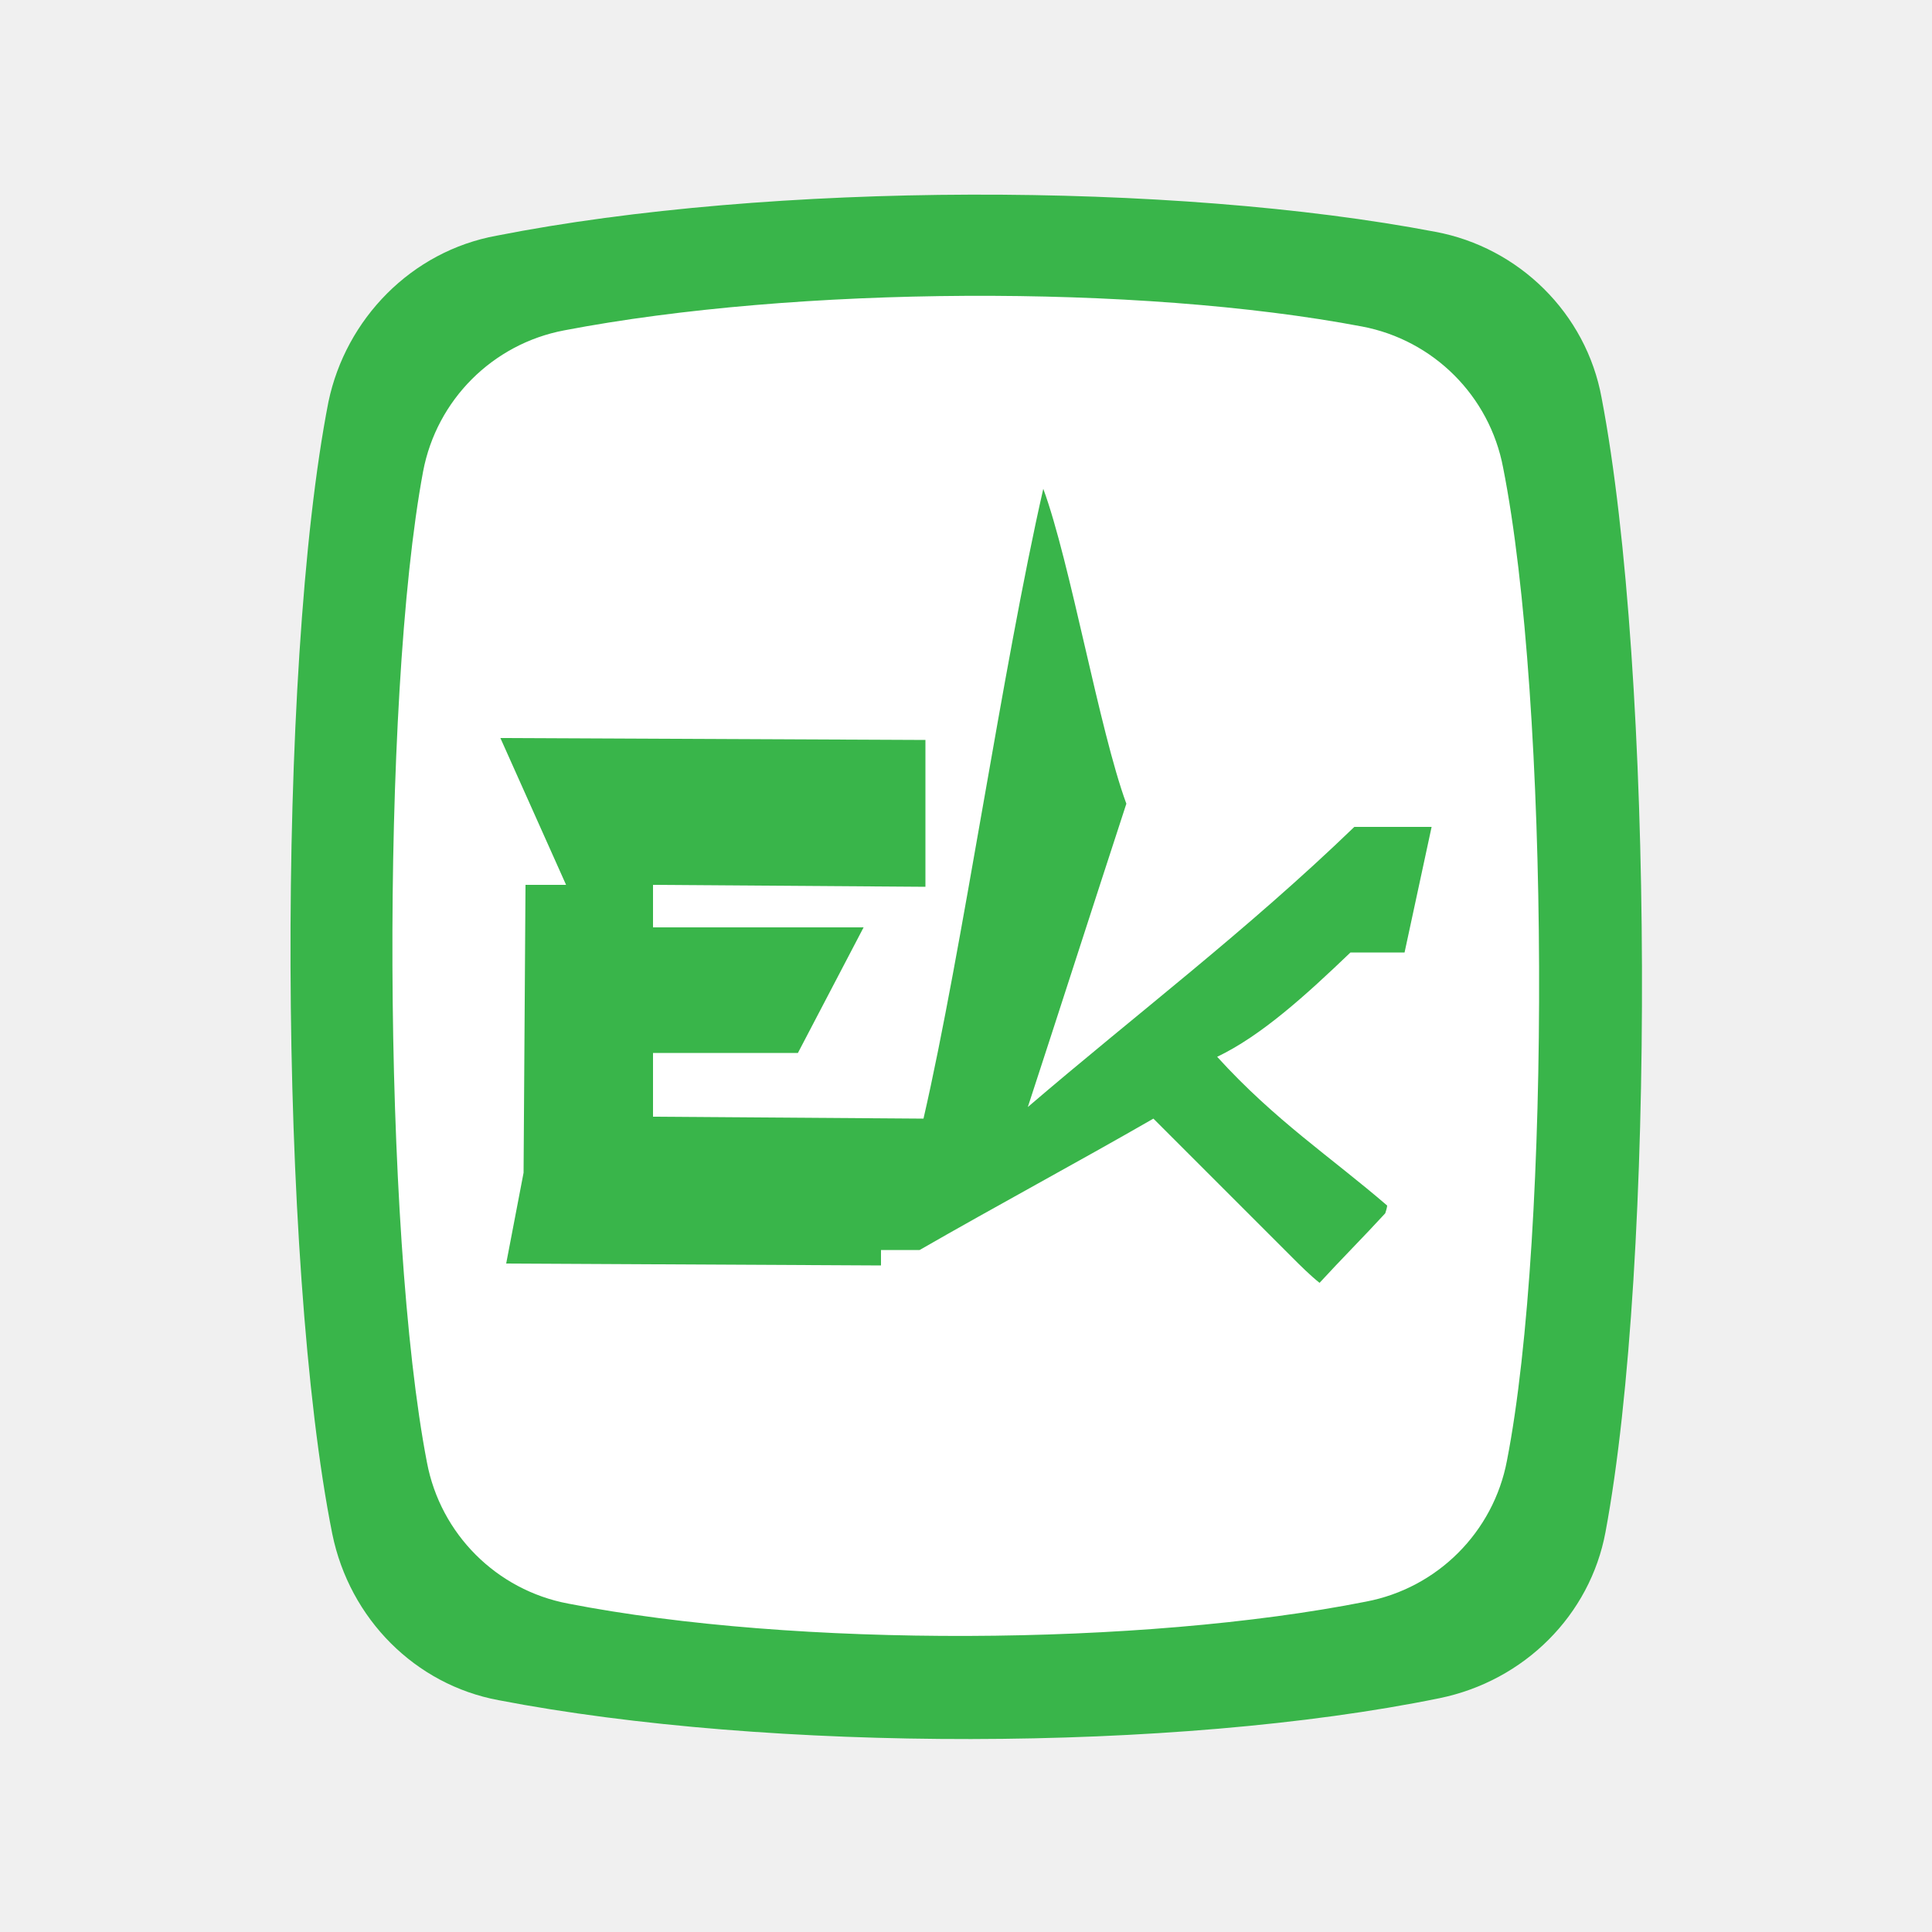
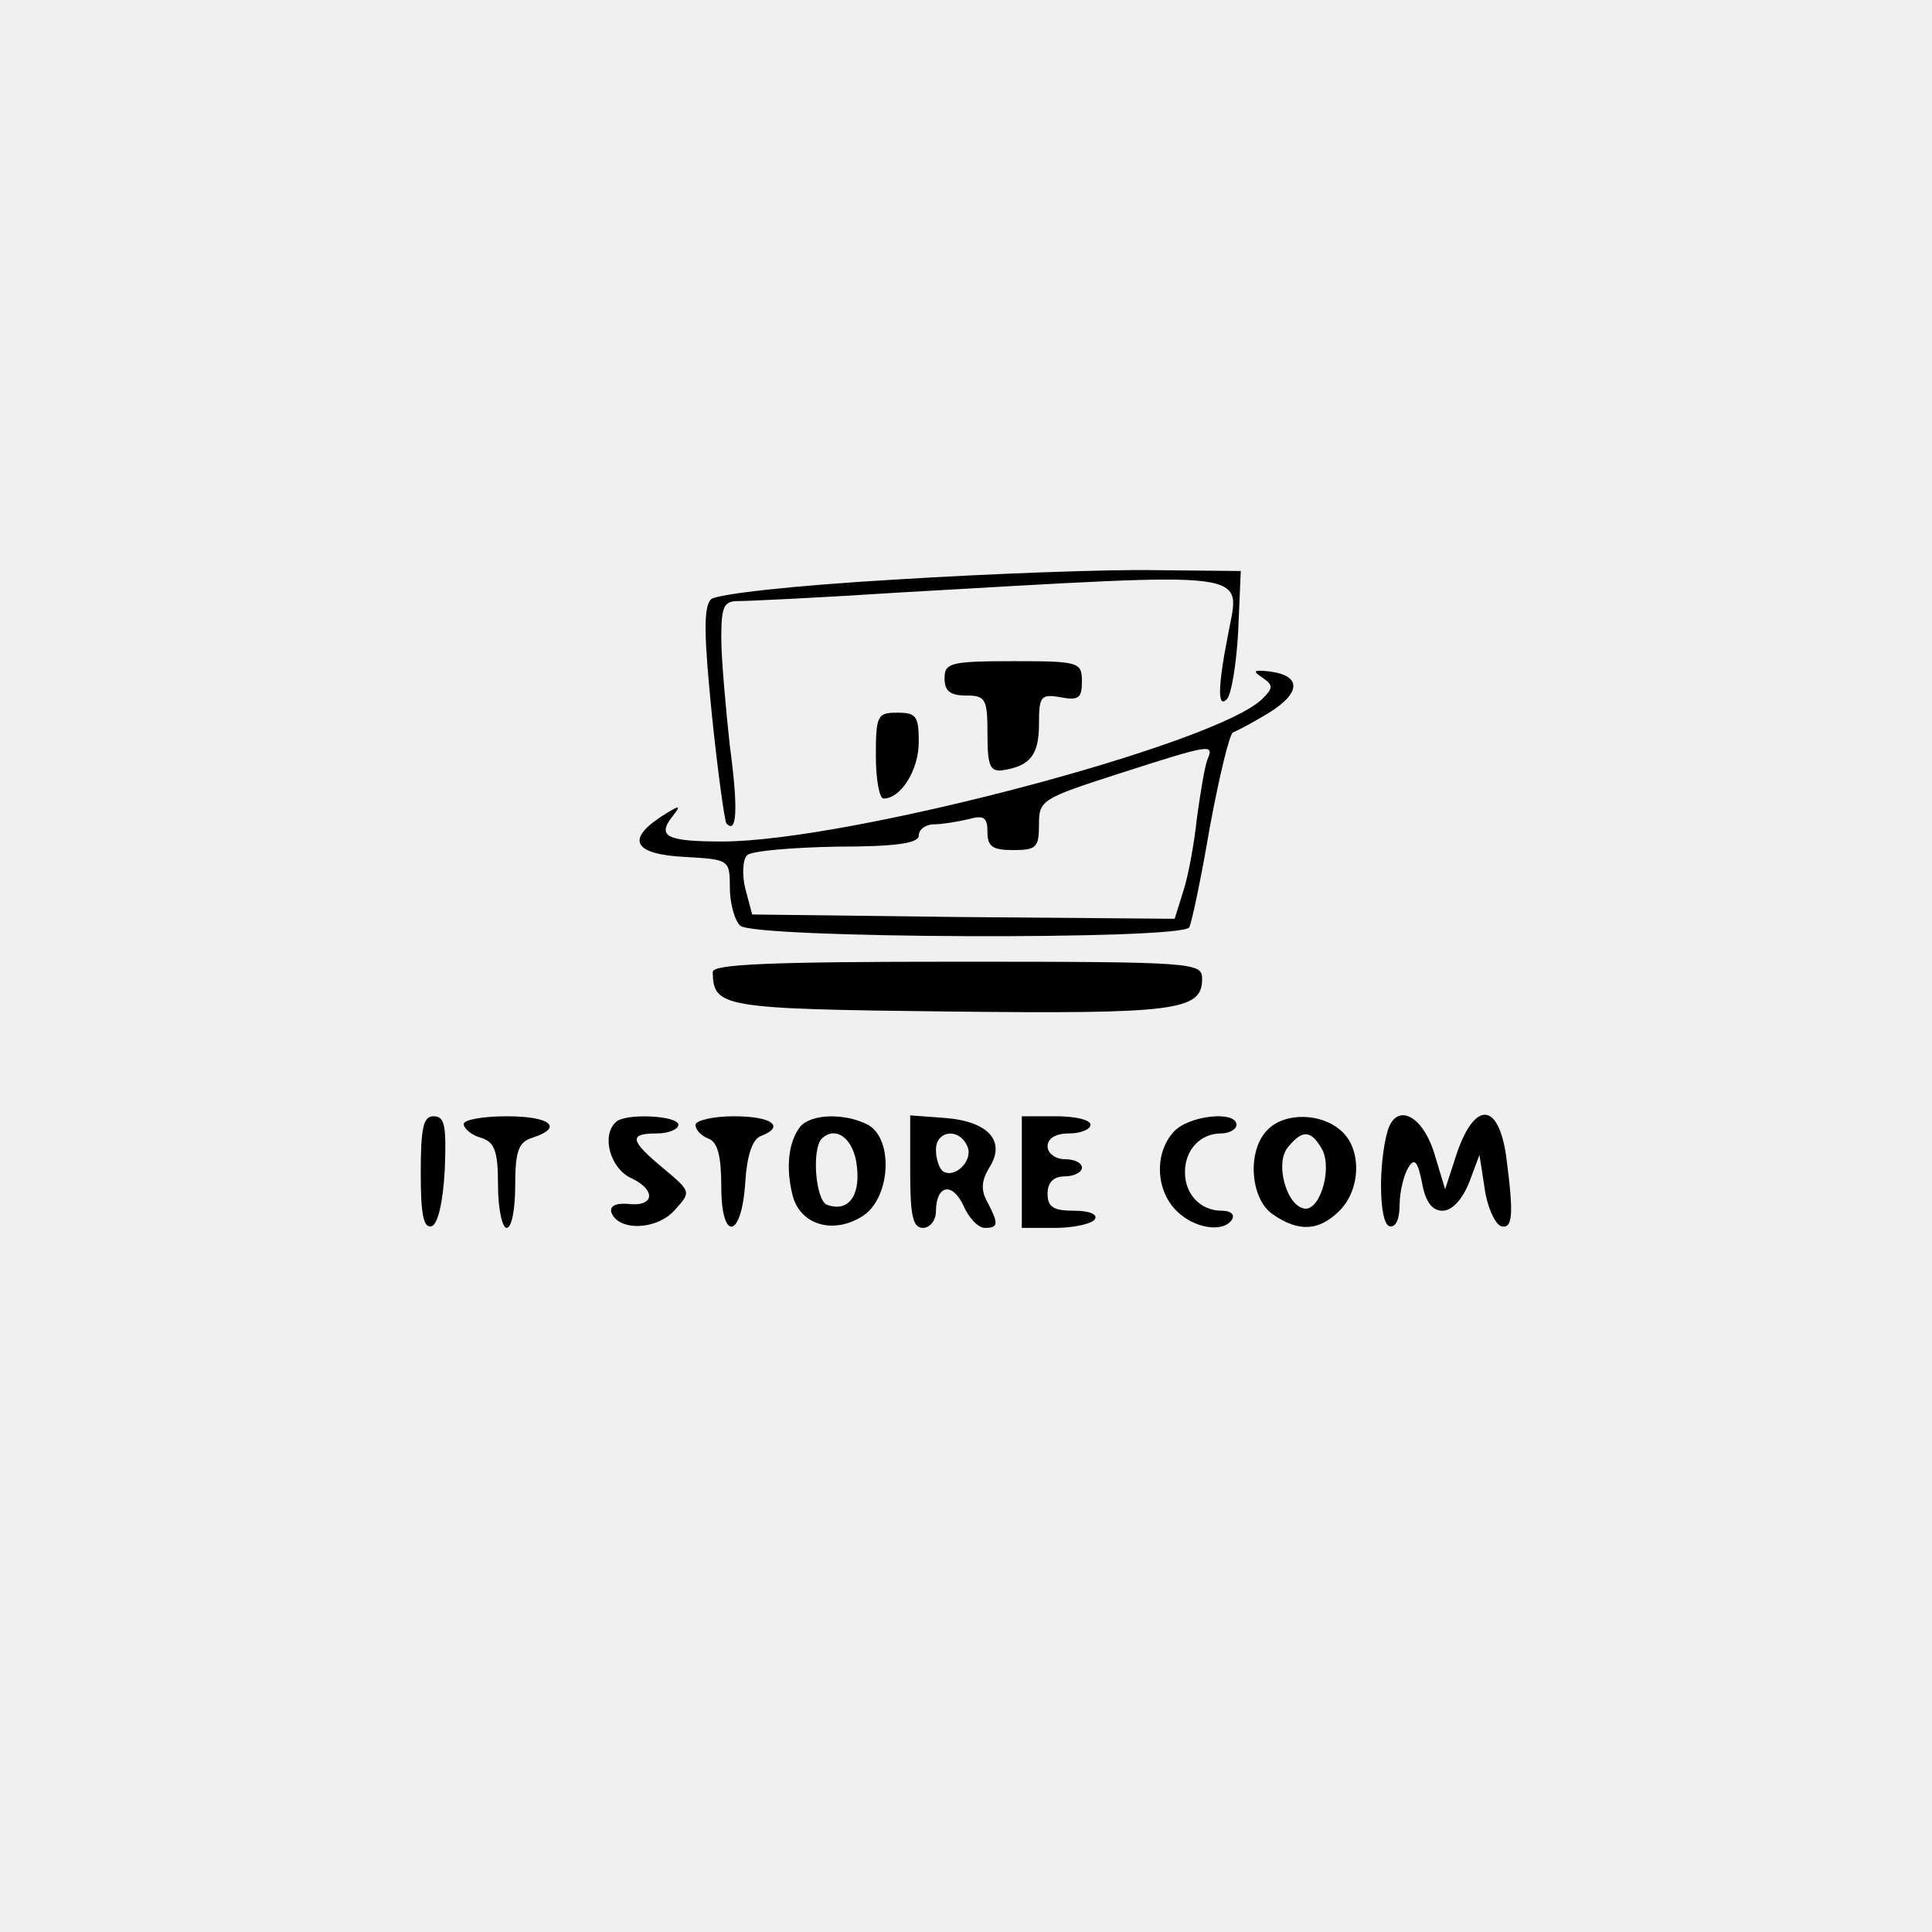
- <svg xmlns="http://www.w3.org/2000/svg" version="1.1" id="Layer_1" x="0px" y="0px" viewBox="0 0 100 100" style="enable-background:new 0 0 100 100;" xml:space="preserve">
-   <style type="text/css">
- 	.st0{opacity:0.85;}
- 	.st1{fill:#CCCCCC;}
- 	.st2{fill:#39B54A;}
- 	.st3{fill:none;}
- 	.st4{clip-path:url(#SVGID_2_);}
- 	.st5{clip-path:url(#SVGID_4_);}
- 	.st6{fill:#00FF00;}
- 	.st7{fill:#FFFFFF;}
- 	.st8{fill:#42B549;}
- 	.st9{opacity:0.5;fill:#CCCCCC;}
- 	.st10{fill:none;stroke:#CCCCCC;stroke-miterlimit:10;}
- </style>
-   <g>
-     <polygon class="st7" points="24.7,14.7 19.6,22 17.4,54.6 20.7,80.5 24.5,85.1 67.4,86.5 78.5,81.4 82.2,56.3 81.9,39.6 78,17.2    73.1,13.7  " />
-     <path class="st2" d="M72.7,49.3l1.4-6.5c-1.4,0-2.7,0-4,0c-5.6,5.4-11.3,9.7-16.9,14.5c1.7-5.2,3.4-10.5,5.1-15.7   c-1.4-3.8-2.9-12.5-4.3-16.3c0,0,0,0,0,0c-2.1,9.2-4.2,23.9-6.2,32.6l-14-0.1l0-3.3l7.5,0l3.4-6.5l-10.9,0l0-2.2l14.1,0.1l0-7.6   l-22-0.1l3.4,7.6l-2.1,0l-0.1,14.9l-0.9,4.7l19.4,0.1l0-0.8l2,0c4-2.3,8.1-4.5,12.1-6.8c2.4,2.4,4.8,4.8,7.2,7.2   c0.4,0.4,0.9,0.9,1.4,1.3c1.1-1.2,2.3-2.4,3.4-3.6c0,0,0.1-0.3,0.1-0.4C68.9,59.9,66,58,63,54.7c0,0,0,0,0,0   c2.3-1.1,4.6-3.2,6.9-5.4C71.3,49.3,71.3,49.3,72.7,49.3z" />
-     <path class="st2" d="M82.9,20.6c-0.8-4.4-4.3-7.8-8.6-8.6c-13.6-2.6-34.4-2.6-48.6,0.2c-4.4,0.8-7.8,4.3-8.7,8.6   c-2.7,13.8-2.6,44.6,0.2,58.6c0.9,4.4,4.3,7.8,8.6,8.6c14,2.7,35,2.7,48.7-0.1c4.4-0.9,7.8-4.3,8.6-8.6   C85.7,65.4,85.6,34.7,82.9,20.6z M78,75.6c-0.7,3.7-3.6,6.6-7.3,7.3c-11.6,2.3-29.5,2.4-41.3,0.1c-3.7-0.7-6.6-3.6-7.3-7.3   c-2.3-11.9-2.4-39.5-0.2-51.3c0.7-3.7,3.6-6.6,7.3-7.3c12-2.3,29.7-2.4,41.3-0.2c3.7,0.7,6.6,3.6,7.3,7.3   C80.2,36.3,80.3,63.8,78,75.6z" />
+ <svg xmlns="http://www.w3.org/2000/svg" version="1.0" width="225pt" height="225pt" viewBox="0 0 225 225" preserveAspectRatio="xMidYMid meet">
+   <g transform="translate(0,225) scale(0.1,-0.1)" fill="#000000" stroke="none">
+     <path d="M1042 1575 c-120 -7 -208 -17 -214 -23 -9 -9 -8 -44 1 -134 7 -68 15 -125 17 -127 12 -13 14 16 4 90 -5 46 -10 103 -10 126 0 37 3 43 20 43 12 0 96 4 188 10 422 24 396 27 382 -50 -12 -61 -12 -86 -1 -74 5 5 11 41 13 79 l3 70 -100 1 c-55 1 -191 -4 -303 -11z" />
+     <path d="M1100 1460 c0 -15 7 -20 25 -20 23 0 25 -4 25 -45 0 -37 3 -44 18 -42 32 5 42 18 42 54 0 32 2 35 25 31 21 -4 25 -1 25 18 0 23 -3 24 -80 24 -73 0 -80 -2 -80 -20z" />
+     <path d="M1470 1461 c13 -9 13 -12 0 -25 -54 -53 -483 -166 -629 -166 -65 0 -76 6 -58 29 11 14 9 14 -13 0 -41 -27 -32 -44 28 -47 51 -3 52 -3 52 -36 0 -17 5 -37 12 -44 15 -15 514 -17 523 -2 3 6 14 58 24 117 11 59 23 109 27 110 5 2 24 12 42 23 37 23 38 43 1 48 -19 2 -21 1 -9 -7z m-64 -96 c-3 -8 -8 -38 -12 -67 -3 -29 -10 -68 -16 -86 l-10 -32 -246 2 -246 3 -8 30 c-4 16 -3 34 2 39 5 5 52 9 104 10 70 0 96 4 96 13 0 7 8 13 18 13 9 0 27 3 40 6 18 5 22 2 22 -15 0 -17 6 -21 30 -21 27 0 30 3 30 30 0 28 3 30 93 59 109 35 111 35 103 16z" />
+     <path d="M1020 1370 c0 -27 4 -50 9 -50 20 0 41 33 41 66 0 30 -3 34 -25 34 -23 0 -25 -3 -25 -50z" />
+     <path d="M830 1118 c1 -41 9 -43 274 -46 266 -3 296 1 296 38 0 19 -8 20 -285 20 -221 0 -285 -3 -285 -12z" />
+     <path d="M490 884 c0 -48 3 -65 13 -62 7 3 13 28 15 66 2 51 0 62 -13 62 -12 0 -15 -13 -15 -66z" />
+     <path d="M540 941 c0 -5 9 -13 20 -16 16 -5 20 -15 20 -56 0 -27 5 -49 10 -49 6 0 10 22 10 49 0 41 4 51 20 56 37 12 21 25 -30 25 -27 0 -50 -4 -50 -9z" />
+     <path d="M717 943 c-17 -16 -6 -54 18 -65 30 -14 27 -34 -4 -30 -15 1 -21 -3 -19 -10 8 -22 53 -21 74 3 19 21 19 21 -13 48 -40 33 -41 41 -8 41 14 0 25 5 25 10 0 11 -63 14 -73 3z" />
+     <path d="M810 940 c0 -6 7 -13 15 -16 11 -4 15 -21 15 -56 0 -65 24 -61 28 6 2 30 8 49 18 53 29 11 13 23 -31 23 -25 0 -45 -5 -45 -10z" />
+     <path d="M932 938 c-14 -18 -17 -48 -9 -80 9 -35 48 -46 82 -24 32 21 36 89 6 106 -27 14 -66 13 -79 -2z m66 -47 c4 -35 -11 -53 -35 -44 -13 5 -18 64 -6 77 17 16 38 -1 41 -33z" />
+     <path d="M1060 886 c0 -52 3 -66 15 -66 8 0 15 9 15 19 0 31 19 35 32 7 6 -14 17 -26 25 -26 16 0 16 5 3 30 -8 14 -7 25 2 40 20 31 -1 54 -51 58 l-41 3 0 -65z m67 28 c6 -16 -15 -37 -29 -28 -4 3 -8 14 -8 25 0 23 28 26 37 3z" />
+     <path d="M1190 885 l0 -65 39 0 c22 0 43 5 46 10 4 6 -7 10 -24 10 -24 0 -31 4 -31 20 0 13 7 20 20 20 11 0 20 5 20 10 0 6 -9 10 -20 10 -11 0 -20 7 -20 15 0 9 9 15 25 15 14 0 25 5 25 10 0 6 -18 10 -40 10 l-40 0 0 -65z" />
+     <path d="M1367 932 c-23 -25 -21 -68 3 -92 21 -21 55 -26 65 -10 3 6 -2 10 -12 10 -25 0 -43 19 -43 45 0 26 18 45 42 45 10 0 18 5 18 10 0 17 -56 11 -73 -8z" />
+     <path d="M1476 934 c-24 -24 -20 -80 6 -98 30 -21 54 -20 78 4 25 25 26 72 2 93 -23 21 -66 22 -86 1z m64 -23 c12 -24 -4 -75 -23 -68 -20 6 -32 54 -17 71 17 21 27 20 40 -3z" />
+     <path d="M1616 933 c-11 -39 -10 -107 2 -111 7 -2 12 7 12 25 0 15 5 35 10 43 7 12 11 8 16 -17 4 -23 12 -33 24 -33 11 0 23 13 31 33 l12 32 6 -39 c3 -22 12 -41 19 -44 14 -4 15 14 6 82 -9 62 -36 64 -57 4 l-14 -43 -13 43 c-14 44 -44 58 -54 25z" />
  </g>
</svg>
